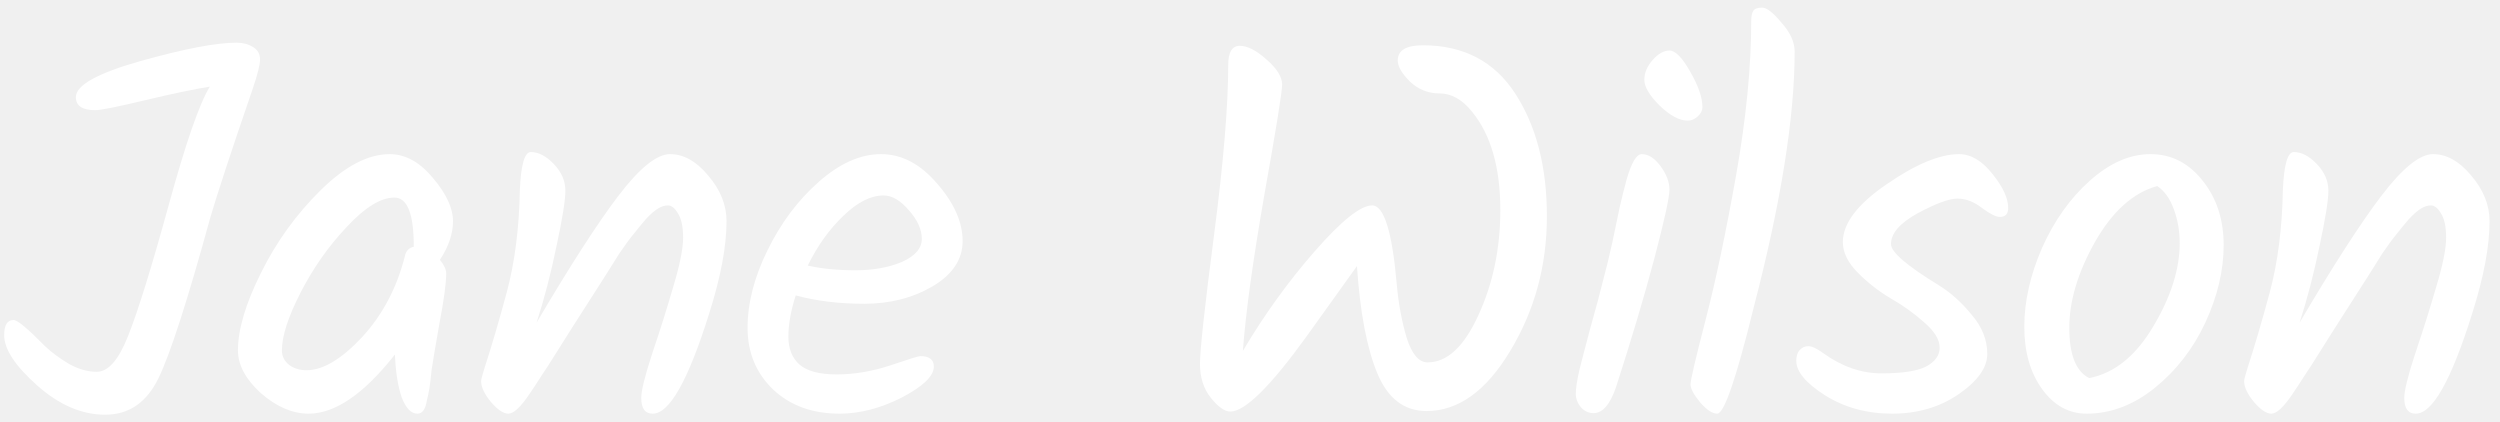
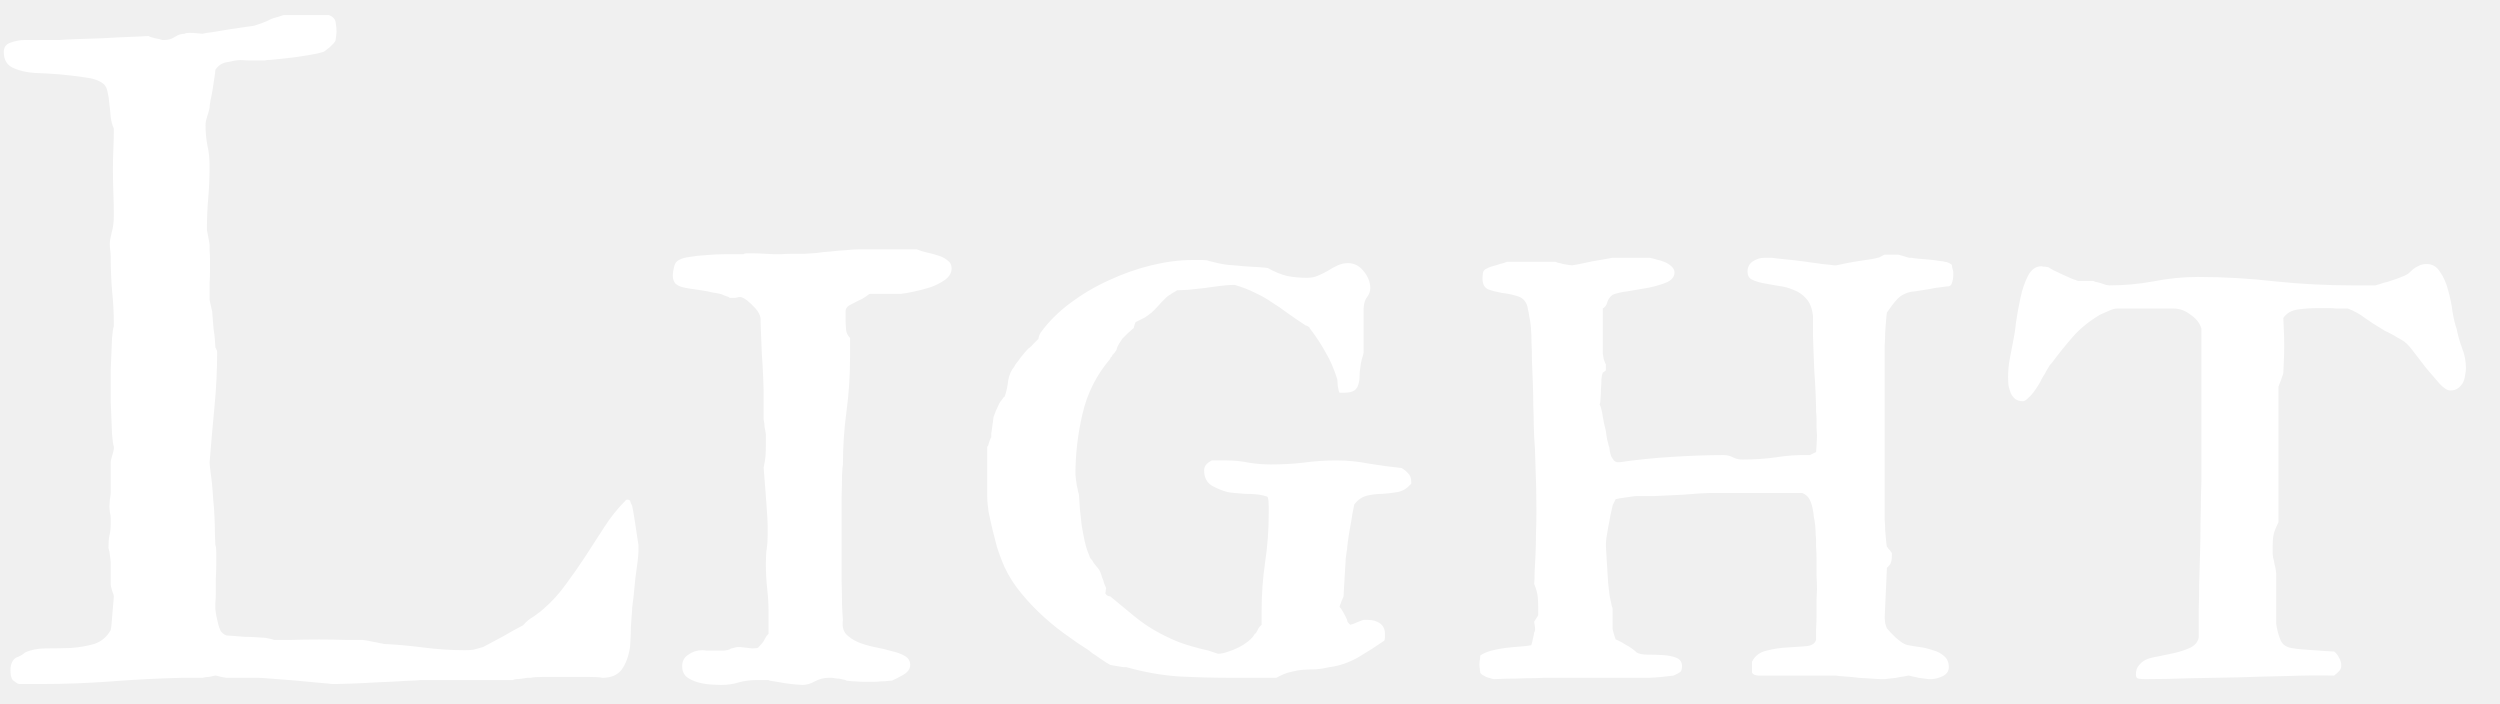
- <svg xmlns="http://www.w3.org/2000/svg" width="172" height="29" viewBox="0 0 172 29" fill="none">
-   <path d="M0.287 23.06C0.287 22.364 0.503 22.016 0.935 22.016C1.199 22.016 1.919 22.616 3.095 23.816C3.551 24.248 4.103 24.656 4.751 25.04C5.399 25.4 6.035 25.58 6.659 25.58C7.451 25.58 8.171 24.752 8.819 23.096C9.491 21.416 10.415 18.44 11.591 14.168C12.767 9.872 13.715 7.136 14.435 5.96C13.379 6.128 11.891 6.44 9.971 6.896C8.075 7.352 6.935 7.58 6.551 7.58C5.663 7.58 5.219 7.28 5.219 6.68C5.219 5.864 6.707 5.036 9.683 4.196C12.683 3.356 14.879 2.936 16.271 2.936C16.703 2.936 17.075 3.032 17.387 3.224C17.723 3.416 17.891 3.704 17.891 4.088C17.891 4.448 17.723 5.12 17.387 6.104C15.899 10.448 14.927 13.4 14.471 14.96C12.911 20.648 11.723 24.332 10.907 26.012C10.091 27.692 8.867 28.532 7.235 28.532C5.627 28.532 4.067 27.86 2.555 26.516C1.043 25.172 0.287 24.02 0.287 23.06Z" fill="white" />
-   <path d="M26.811 10.604C27.891 10.604 28.887 11.156 29.799 12.26C30.711 13.34 31.167 14.324 31.167 15.212C31.167 16.076 30.867 16.964 30.267 17.876C30.555 18.236 30.699 18.548 30.699 18.812C30.699 19.484 30.543 20.636 30.231 22.268C29.943 23.9 29.763 24.968 29.691 25.472C29.643 25.976 29.595 26.384 29.547 26.696C29.499 26.984 29.439 27.272 29.367 27.56C29.271 28.16 29.055 28.46 28.719 28.46C28.287 28.46 27.927 28.088 27.639 27.344C27.375 26.576 27.219 25.592 27.171 24.392C25.035 27.104 23.055 28.46 21.231 28.46C20.127 28.46 19.035 27.992 17.955 27.056C16.899 26.096 16.371 25.112 16.371 24.104C16.371 22.664 16.899 20.888 17.955 18.776C19.011 16.64 20.379 14.744 22.059 13.088C23.739 11.432 25.323 10.604 26.811 10.604ZM28.467 16.94C28.467 14.708 28.023 13.592 27.135 13.592C26.199 13.592 25.107 14.264 23.859 15.608C22.611 16.928 21.555 18.428 20.691 20.108C19.827 21.788 19.395 23.12 19.395 24.104C19.395 24.512 19.563 24.848 19.899 25.112C20.235 25.352 20.631 25.472 21.087 25.472C22.215 25.472 23.487 24.716 24.903 23.204C26.319 21.668 27.303 19.808 27.855 17.624C27.927 17.264 28.131 17.048 28.467 16.976V16.94Z" fill="white" />
-   <path d="M36.918 22.196C39.222 18.284 41.094 15.38 42.534 13.484C43.998 11.564 45.186 10.604 46.098 10.604C47.034 10.604 47.91 11.096 48.726 12.08C49.566 13.064 49.986 14.108 49.986 15.212C49.986 16.94 49.59 19.052 48.798 21.548C47.358 26.156 46.062 28.46 44.91 28.46C44.382 28.46 44.118 28.1 44.118 27.38C44.118 26.876 44.37 25.856 44.874 24.32C45.402 22.76 45.882 21.236 46.314 19.748C46.77 18.236 46.998 17.108 46.998 16.364C46.998 15.596 46.878 15.032 46.638 14.672C46.422 14.312 46.194 14.132 45.954 14.132C45.738 14.132 45.51 14.204 45.27 14.348C45.03 14.492 44.754 14.732 44.442 15.068C44.154 15.404 43.878 15.74 43.614 16.076C43.35 16.388 43.014 16.844 42.606 17.444C42.222 18.044 41.898 18.56 41.634 18.992C41.37 19.4 40.986 20 40.482 20.792C39.978 21.584 39.594 22.184 39.33 22.592C39.066 23 38.718 23.552 38.286 24.248C37.854 24.944 37.506 25.484 37.242 25.868C37.002 26.252 36.726 26.672 36.414 27.128C35.814 28.016 35.334 28.46 34.974 28.46C34.638 28.46 34.242 28.196 33.786 27.668C33.33 27.116 33.102 26.636 33.102 26.228C33.102 26.108 33.186 25.784 33.354 25.256C33.81 23.864 34.314 22.148 34.866 20.108C35.418 18.044 35.718 15.704 35.766 13.088C35.838 11.336 36.09 10.46 36.522 10.46C37.05 10.46 37.578 10.736 38.106 11.288C38.634 11.84 38.898 12.452 38.898 13.124C38.898 13.772 38.694 15.044 38.286 16.94C37.902 18.812 37.446 20.564 36.918 22.196Z" fill="white" />
-   <path d="M66.229 16.58C66.229 17.852 65.533 18.896 64.141 19.712C62.773 20.504 61.213 20.9 59.461 20.9C57.733 20.9 56.161 20.708 54.745 20.324C54.409 21.38 54.241 22.328 54.241 23.168C54.241 23.984 54.493 24.62 54.997 25.076C55.525 25.532 56.377 25.76 57.553 25.76C58.753 25.76 59.977 25.556 61.225 25.148C62.497 24.716 63.193 24.5 63.313 24.5C63.937 24.5 64.249 24.74 64.249 25.22C64.249 25.868 63.517 26.576 62.053 27.344C60.589 28.088 59.161 28.46 57.769 28.46C55.897 28.46 54.373 27.908 53.197 26.804C52.021 25.676 51.433 24.26 51.433 22.556C51.433 20.852 51.889 19.076 52.801 17.228C53.713 15.356 54.889 13.784 56.329 12.512C57.769 11.24 59.197 10.604 60.613 10.604C62.029 10.604 63.313 11.276 64.465 12.62C65.641 13.964 66.229 15.284 66.229 16.58ZM60.793 13.448C59.905 13.448 58.981 13.916 58.021 14.852C57.061 15.764 56.245 16.904 55.573 18.272C56.533 18.488 57.625 18.596 58.849 18.596C60.073 18.596 61.141 18.404 62.053 18.02C62.965 17.612 63.421 17.084 63.421 16.436C63.421 15.788 63.121 15.128 62.521 14.456C61.945 13.784 61.369 13.448 60.793 13.448Z" fill="white" />
-   <path d="M97.894 3.116C100.702 3.116 102.826 4.232 104.266 6.464C105.706 8.696 106.426 11.504 106.426 14.888C106.426 18.272 105.586 21.356 103.906 24.14C102.25 26.9 100.33 28.28 98.145 28.28C96.609 28.28 95.481 27.416 94.761 25.688C94.041 23.96 93.573 21.5 93.358 18.308C92.35 19.724 91.198 21.332 89.901 23.132C87.406 26.588 85.653 28.316 84.645 28.316C84.261 28.316 83.817 28.004 83.314 27.38C82.809 26.756 82.558 25.976 82.558 25.04C82.558 24.08 82.882 21.116 83.529 16.148C84.177 11.156 84.501 7.268 84.501 4.484C84.501 3.596 84.766 3.152 85.293 3.152C85.822 3.152 86.433 3.464 87.129 4.088C87.85 4.712 88.21 5.288 88.21 5.816C88.21 6.32 87.802 8.852 86.986 13.412C86.194 17.972 85.701 21.548 85.51 24.14C86.974 21.668 88.618 19.388 90.442 17.3C92.29 15.188 93.609 14.132 94.401 14.132C95.218 14.132 95.781 15.932 96.094 19.532C96.213 20.876 96.442 22.112 96.778 23.24C97.138 24.368 97.618 24.932 98.218 24.932C99.561 24.932 100.726 23.852 101.71 21.692C102.718 19.508 103.222 17.096 103.222 14.456C103.222 11.528 102.574 9.272 101.278 7.688C100.606 6.848 99.862 6.428 99.046 6.428C98.254 6.428 97.57 6.152 96.993 5.6C96.442 5.048 96.165 4.568 96.165 4.16C96.165 3.464 96.742 3.116 97.894 3.116Z" fill="white" />
-   <path d="M113.13 5.492C113.13 5.012 113.322 4.556 113.706 4.124C114.09 3.692 114.474 3.476 114.858 3.476C115.266 3.476 115.746 3.968 116.298 4.952C116.85 5.912 117.126 6.716 117.126 7.364C117.126 7.604 117.018 7.82 116.802 8.012C116.586 8.204 116.358 8.3 116.118 8.3C115.542 8.3 114.894 7.952 114.174 7.256C113.478 6.56 113.13 5.972 113.13 5.492ZM112.95 10.604C113.406 10.604 113.838 10.88 114.246 11.432C114.654 11.984 114.858 12.524 114.858 13.052C114.858 13.58 114.51 15.164 113.814 17.804C113.118 20.42 112.242 23.36 111.186 26.624C110.778 27.824 110.262 28.424 109.638 28.424C109.302 28.424 109.014 28.292 108.774 28.028C108.534 27.74 108.414 27.428 108.414 27.092C108.414 26.732 108.498 26.18 108.666 25.436C108.858 24.668 109.122 23.66 109.458 22.412C109.818 21.14 110.094 20.108 110.286 19.316C110.502 18.524 110.718 17.636 110.934 16.652C111.15 15.644 111.318 14.84 111.438 14.24C111.582 13.616 111.738 12.992 111.906 12.368C112.242 11.192 112.59 10.604 112.95 10.604Z" fill="white" />
-   <path d="M123.472 3.548C123.472 8.06 122.536 13.916 120.664 21.116C119.464 26.012 118.624 28.46 118.144 28.46C117.808 28.46 117.412 28.196 116.956 27.668C116.524 27.14 116.308 26.732 116.308 26.444C116.308 26.156 116.656 24.668 117.352 21.98C118.048 19.292 118.744 15.992 119.44 12.08C120.136 8.144 120.484 4.604 120.484 1.46C120.484 1.124 120.532 0.884 120.628 0.74C120.724 0.596 120.928 0.524 121.24 0.524C121.552 0.524 121.996 0.872 122.572 1.568C123.172 2.24 123.472 2.9 123.472 3.548Z" fill="white" />
-   <path d="M134.78 10.604C135.596 10.604 136.364 11.06 137.084 11.972C137.804 12.86 138.164 13.64 138.164 14.312C138.164 14.72 137.972 14.924 137.588 14.924C137.324 14.924 136.916 14.72 136.364 14.312C135.812 13.88 135.248 13.664 134.672 13.664C134.096 13.664 133.184 14 131.936 14.672C130.712 15.344 130.1 16.052 130.1 16.796C130.1 17.348 131.204 18.296 133.412 19.64C134.252 20.168 135.008 20.852 135.68 21.692C136.376 22.508 136.724 23.396 136.724 24.356C136.724 25.292 136.064 26.216 134.744 27.128C133.448 28.016 131.924 28.46 130.172 28.46C128.444 28.46 126.908 28.04 125.564 27.2C124.244 26.36 123.584 25.568 123.584 24.824C123.584 24.512 123.656 24.272 123.8 24.104C123.968 23.912 124.172 23.816 124.412 23.816C124.652 23.816 124.988 23.972 125.42 24.284C126.716 25.22 128.06 25.688 129.452 25.688C130.868 25.688 131.888 25.532 132.512 25.22C133.136 24.884 133.448 24.452 133.448 23.924C133.448 23.372 133.1 22.796 132.404 22.196C131.708 21.572 130.94 21.02 130.1 20.54C129.284 20.06 128.528 19.472 127.832 18.776C127.136 18.08 126.788 17.372 126.788 16.652C126.788 15.38 127.784 14.06 129.776 12.692C131.792 11.3 133.46 10.604 134.78 10.604Z" fill="white" />
-   <path d="M149.964 16.724C149.964 15.908 149.832 15.14 149.568 14.42C149.304 13.676 148.92 13.136 148.416 12.8C146.76 13.256 145.332 14.54 144.132 16.652C142.956 18.74 142.368 20.708 142.368 22.556C142.368 24.404 142.824 25.556 143.736 26.012C145.464 25.676 146.928 24.5 148.128 22.484C149.352 20.444 149.964 18.524 149.964 16.724ZM140.496 17.048C141.336 15.176 142.428 13.64 143.772 12.44C145.14 11.216 146.532 10.604 147.948 10.604C149.388 10.604 150.588 11.216 151.548 12.44C152.508 13.64 152.988 15.116 152.988 16.868C152.988 18.596 152.568 20.372 151.728 22.196C150.888 23.996 149.724 25.496 148.236 26.696C146.772 27.872 145.212 28.46 143.556 28.46C142.332 28.46 141.312 27.896 140.496 26.768C139.68 25.64 139.272 24.212 139.272 22.484C139.272 20.732 139.68 18.92 140.496 17.048Z" fill="white" />
-   <path d="M158.213 22.196C160.517 18.284 162.389 15.38 163.829 13.484C165.293 11.564 166.481 10.604 167.393 10.604C168.329 10.604 169.205 11.096 170.021 12.08C170.861 13.064 171.281 14.108 171.281 15.212C171.281 16.94 170.885 19.052 170.093 21.548C168.653 26.156 167.357 28.46 166.205 28.46C165.677 28.46 165.413 28.1 165.413 27.38C165.413 26.876 165.665 25.856 166.169 24.32C166.697 22.76 167.177 21.236 167.609 19.748C168.065 18.236 168.293 17.108 168.293 16.364C168.293 15.596 168.173 15.032 167.933 14.672C167.717 14.312 167.489 14.132 167.249 14.132C167.033 14.132 166.805 14.204 166.565 14.348C166.325 14.492 166.049 14.732 165.737 15.068C165.449 15.404 165.173 15.74 164.909 16.076C164.645 16.388 164.309 16.844 163.901 17.444C163.517 18.044 163.193 18.56 162.929 18.992C162.665 19.4 162.281 20 161.777 20.792C161.273 21.584 160.889 22.184 160.625 22.592C160.361 23 160.013 23.552 159.581 24.248C159.149 24.944 158.801 25.484 158.537 25.868C158.297 26.252 158.021 26.672 157.709 27.128C157.109 28.016 156.629 28.46 156.269 28.46C155.933 28.46 155.537 28.196 155.081 27.668C154.625 27.116 154.397 26.636 154.397 26.228C154.397 26.108 154.481 25.784 154.649 25.256C155.105 23.864 155.609 22.148 156.161 20.108C156.713 18.044 157.013 15.704 157.061 13.088C157.133 11.336 157.385 10.46 157.817 10.46C158.345 10.46 158.873 10.736 159.401 11.288C159.929 11.84 160.193 12.452 160.193 13.124C160.193 13.772 159.989 15.044 159.581 16.94C159.197 18.812 158.741 20.564 158.213 22.196Z" fill="white" />
+ <svg xmlns="http://www.w3.org/2000/svg" width="64" height="18" viewBox="0 0 64 18" fill="none">
+   <path d="M0.097 1.332C0.097 1.21 0.154 1.13 0.268 1.092C0.39 1.047 0.515 1.024 0.645 1.024H1.534C1.61 1.016 1.754 1.009 1.967 1.001C2.188 0.993 2.416 0.986 2.651 0.978C2.895 0.963 3.123 0.952 3.335 0.944C3.556 0.936 3.712 0.929 3.803 0.921C3.818 0.936 3.871 0.955 3.963 0.978C4.054 0.993 4.118 1.009 4.156 1.024H4.213C4.312 1.024 4.4 0.997 4.476 0.944C4.559 0.891 4.643 0.864 4.726 0.864C4.742 0.849 4.787 0.841 4.863 0.841C4.924 0.841 4.989 0.845 5.057 0.853C5.126 0.86 5.167 0.864 5.183 0.864C5.243 0.849 5.338 0.834 5.468 0.818C5.604 0.796 5.741 0.773 5.878 0.75C6.023 0.727 6.152 0.708 6.266 0.693C6.387 0.678 6.467 0.666 6.505 0.659C6.513 0.659 6.536 0.651 6.574 0.636C6.619 0.621 6.665 0.606 6.71 0.59C6.764 0.568 6.809 0.549 6.847 0.533C6.893 0.511 6.923 0.495 6.939 0.488C6.969 0.473 7.03 0.454 7.121 0.431C7.212 0.4 7.262 0.385 7.269 0.385H7.851H8.421C8.52 0.423 8.577 0.484 8.592 0.568C8.607 0.651 8.615 0.731 8.615 0.807C8.615 0.837 8.611 0.879 8.603 0.932C8.596 0.978 8.592 1.009 8.592 1.024C8.592 1.039 8.577 1.066 8.546 1.104C8.516 1.134 8.482 1.168 8.444 1.206C8.406 1.237 8.368 1.267 8.33 1.297C8.299 1.32 8.276 1.332 8.261 1.332C8.2 1.354 8.102 1.377 7.965 1.4C7.828 1.423 7.683 1.446 7.531 1.468C7.387 1.484 7.246 1.499 7.11 1.514C6.98 1.529 6.889 1.537 6.836 1.537C6.828 1.537 6.809 1.541 6.779 1.548C6.748 1.548 6.71 1.548 6.665 1.548C6.574 1.548 6.471 1.548 6.357 1.548C6.251 1.541 6.182 1.537 6.152 1.537C6.045 1.544 5.928 1.563 5.798 1.594C5.677 1.617 5.582 1.681 5.513 1.788C5.513 1.826 5.506 1.89 5.49 1.981C5.475 2.073 5.46 2.172 5.445 2.278C5.43 2.377 5.411 2.476 5.388 2.574C5.373 2.666 5.365 2.726 5.365 2.757C5.365 2.772 5.354 2.818 5.331 2.894C5.308 2.962 5.297 3 5.297 3.008C5.289 3.03 5.281 3.057 5.274 3.087C5.266 3.118 5.262 3.16 5.262 3.213C5.262 3.388 5.278 3.555 5.308 3.715C5.346 3.874 5.365 4.053 5.365 4.251C5.365 4.532 5.354 4.805 5.331 5.071C5.308 5.33 5.297 5.596 5.297 5.87C5.297 5.885 5.3 5.911 5.308 5.949C5.316 5.98 5.323 6.018 5.331 6.063C5.338 6.109 5.346 6.151 5.354 6.189C5.361 6.227 5.365 6.253 5.365 6.269C5.365 6.284 5.365 6.33 5.365 6.406C5.373 6.474 5.376 6.554 5.376 6.645C5.376 6.736 5.376 6.835 5.376 6.941C5.376 7.048 5.373 7.15 5.365 7.249C5.365 7.348 5.365 7.436 5.365 7.512C5.365 7.588 5.365 7.641 5.365 7.671C5.365 7.671 5.369 7.69 5.376 7.728C5.384 7.759 5.392 7.793 5.399 7.831C5.407 7.861 5.414 7.895 5.422 7.933C5.43 7.964 5.433 7.979 5.433 7.979C5.433 8.009 5.437 8.066 5.445 8.15C5.452 8.234 5.46 8.325 5.468 8.424C5.483 8.515 5.494 8.606 5.502 8.697C5.509 8.781 5.513 8.846 5.513 8.891L5.536 8.937C5.551 8.967 5.559 8.99 5.559 9.005C5.559 9.476 5.536 9.948 5.49 10.419C5.445 10.89 5.403 11.365 5.365 11.844C5.365 11.867 5.369 11.909 5.376 11.97C5.384 12.023 5.392 12.084 5.399 12.152C5.407 12.213 5.414 12.274 5.422 12.335C5.43 12.395 5.433 12.437 5.433 12.46C5.441 12.521 5.449 12.623 5.456 12.768C5.471 12.905 5.483 13.053 5.49 13.213C5.498 13.372 5.502 13.524 5.502 13.669C5.509 13.806 5.513 13.9 5.513 13.954C5.528 13.976 5.536 14.037 5.536 14.136C5.536 14.227 5.536 14.334 5.536 14.455C5.536 14.569 5.532 14.687 5.525 14.809C5.525 14.931 5.525 15.048 5.525 15.162C5.525 15.269 5.521 15.364 5.513 15.447C5.513 15.523 5.513 15.573 5.513 15.596C5.521 15.634 5.528 15.687 5.536 15.755C5.551 15.824 5.566 15.892 5.582 15.96C5.597 16.029 5.62 16.093 5.65 16.154C5.688 16.207 5.737 16.246 5.798 16.268C5.829 16.268 5.89 16.272 5.981 16.28C6.072 16.287 6.167 16.295 6.266 16.303C6.372 16.303 6.471 16.306 6.562 16.314C6.653 16.322 6.714 16.325 6.745 16.325C6.775 16.325 6.824 16.333 6.893 16.348C6.961 16.363 7.003 16.375 7.018 16.382C7.102 16.382 7.246 16.382 7.452 16.382C7.664 16.375 7.9 16.371 8.159 16.371C8.402 16.371 8.63 16.375 8.843 16.382C9.056 16.382 9.204 16.382 9.287 16.382C9.295 16.382 9.322 16.386 9.367 16.394C9.42 16.401 9.477 16.413 9.538 16.428C9.599 16.436 9.656 16.447 9.709 16.462C9.77 16.47 9.808 16.477 9.823 16.485C10.15 16.5 10.488 16.531 10.838 16.576C11.195 16.622 11.545 16.645 11.887 16.645C11.986 16.645 12.062 16.641 12.115 16.633C12.176 16.618 12.259 16.595 12.366 16.565C12.541 16.474 12.712 16.382 12.879 16.291C13.046 16.192 13.217 16.097 13.392 16.006C13.438 15.953 13.479 15.911 13.518 15.881C13.556 15.85 13.594 15.824 13.632 15.801C13.67 15.778 13.708 15.752 13.746 15.721C13.791 15.691 13.844 15.649 13.905 15.596C14.126 15.406 14.319 15.193 14.487 14.957C14.662 14.722 14.829 14.482 14.988 14.239C15.148 13.988 15.308 13.741 15.467 13.498C15.627 13.247 15.809 13.019 16.015 12.813C16.015 12.798 16.034 12.791 16.072 12.791H16.083C16.083 12.791 16.098 12.798 16.129 12.813L16.151 12.882C16.159 12.897 16.167 12.912 16.174 12.928C16.182 12.943 16.186 12.958 16.186 12.973C16.193 12.996 16.205 13.053 16.22 13.144C16.235 13.228 16.25 13.323 16.265 13.429C16.281 13.536 16.296 13.638 16.311 13.737C16.326 13.836 16.338 13.908 16.345 13.954V14.022V14.113C16.345 14.151 16.338 14.239 16.323 14.376C16.307 14.505 16.288 14.649 16.265 14.809C16.25 14.969 16.235 15.12 16.22 15.265C16.205 15.402 16.193 15.493 16.186 15.539C16.186 15.561 16.182 15.622 16.174 15.721C16.167 15.82 16.159 15.93 16.151 16.052C16.151 16.166 16.148 16.276 16.14 16.382C16.132 16.481 16.129 16.542 16.129 16.565C16.091 16.808 16.018 17.002 15.912 17.146C15.806 17.283 15.642 17.352 15.422 17.352C15.353 17.336 15.232 17.329 15.057 17.329C14.882 17.329 14.696 17.329 14.498 17.329C14.3 17.329 14.114 17.329 13.939 17.329C13.765 17.329 13.647 17.336 13.586 17.352C13.571 17.352 13.54 17.352 13.495 17.352C13.457 17.359 13.411 17.367 13.358 17.374C13.305 17.382 13.255 17.386 13.21 17.386C13.172 17.393 13.145 17.401 13.13 17.409H10.781C10.728 17.416 10.591 17.424 10.371 17.431C10.158 17.447 9.93 17.458 9.686 17.466C9.443 17.481 9.211 17.492 8.991 17.5C8.778 17.507 8.645 17.511 8.592 17.511H8.558H8.501C8.455 17.504 8.337 17.492 8.147 17.477C7.965 17.462 7.763 17.443 7.543 17.42C7.33 17.405 7.132 17.39 6.95 17.374C6.767 17.359 6.653 17.352 6.608 17.352H5.798C5.783 17.352 5.737 17.344 5.661 17.329C5.585 17.306 5.536 17.295 5.513 17.295C5.513 17.295 5.494 17.298 5.456 17.306C5.426 17.314 5.392 17.321 5.354 17.329C5.316 17.329 5.278 17.333 5.24 17.34C5.209 17.348 5.19 17.352 5.183 17.352H4.647C4.054 17.367 3.457 17.397 2.857 17.443C2.264 17.488 1.663 17.511 1.055 17.511H0.508C0.493 17.511 0.474 17.507 0.451 17.5C0.436 17.492 0.394 17.462 0.325 17.409C0.31 17.393 0.295 17.359 0.28 17.306C0.272 17.253 0.268 17.203 0.268 17.158C0.268 17.074 0.283 17.002 0.314 16.941C0.352 16.873 0.401 16.831 0.462 16.816C0.477 16.808 0.508 16.793 0.553 16.77C0.599 16.74 0.629 16.717 0.645 16.702C0.797 16.633 0.975 16.599 1.18 16.599C1.393 16.599 1.606 16.595 1.819 16.588C2.032 16.572 2.229 16.538 2.412 16.485C2.594 16.424 2.735 16.306 2.834 16.131C2.841 16.101 2.849 16.044 2.857 15.96C2.864 15.869 2.872 15.778 2.879 15.687C2.887 15.588 2.895 15.501 2.902 15.425C2.91 15.341 2.914 15.288 2.914 15.265C2.914 15.242 2.898 15.193 2.868 15.117C2.845 15.033 2.834 14.984 2.834 14.969V14.376L2.8 14.113C2.792 14.098 2.788 14.083 2.788 14.068C2.781 14.053 2.777 14.037 2.777 14.022C2.777 13.9 2.784 13.798 2.8 13.714C2.822 13.631 2.834 13.536 2.834 13.429V13.247C2.834 13.216 2.826 13.167 2.811 13.099C2.803 13.03 2.8 12.988 2.8 12.973C2.8 12.95 2.803 12.893 2.811 12.802C2.826 12.711 2.834 12.65 2.834 12.62V11.844C2.834 11.806 2.849 11.738 2.879 11.639C2.91 11.54 2.921 11.472 2.914 11.434C2.898 11.396 2.883 11.289 2.868 11.115C2.86 10.94 2.849 10.659 2.834 10.271V9.484C2.849 9.096 2.86 8.819 2.868 8.652C2.883 8.485 2.898 8.386 2.914 8.355V8.298C2.914 8.009 2.898 7.721 2.868 7.432C2.845 7.143 2.834 6.854 2.834 6.565C2.834 6.512 2.83 6.459 2.822 6.406C2.815 6.352 2.811 6.299 2.811 6.246C2.811 6.177 2.826 6.082 2.857 5.961C2.895 5.832 2.914 5.683 2.914 5.516C2.914 5.326 2.91 5.132 2.902 4.935C2.895 4.729 2.891 4.528 2.891 4.33C2.891 4.155 2.895 3.984 2.902 3.817C2.91 3.642 2.914 3.468 2.914 3.293C2.876 3.209 2.849 3.11 2.834 2.996C2.826 2.882 2.815 2.772 2.8 2.666C2.792 2.552 2.777 2.449 2.754 2.358C2.739 2.259 2.701 2.187 2.64 2.141C2.534 2.058 2.378 2.004 2.172 1.981C1.975 1.951 1.754 1.924 1.511 1.902C1.306 1.886 1.097 1.875 0.884 1.867C0.679 1.852 0.508 1.814 0.371 1.753C0.188 1.685 0.097 1.544 0.097 1.332ZM17.463 17.055C17.463 16.926 17.516 16.827 17.622 16.759C17.729 16.683 17.847 16.645 17.976 16.645C18.006 16.645 18.044 16.648 18.09 16.656C18.135 16.656 18.17 16.656 18.192 16.656H18.432C18.439 16.656 18.474 16.656 18.535 16.656C18.603 16.648 18.652 16.637 18.683 16.622C18.698 16.607 18.728 16.595 18.774 16.588C18.827 16.572 18.861 16.565 18.877 16.565H18.922H18.956L19.253 16.599C19.344 16.599 19.397 16.591 19.412 16.576C19.428 16.561 19.462 16.523 19.515 16.462C19.546 16.424 19.568 16.386 19.584 16.348C19.606 16.303 19.637 16.261 19.675 16.223V15.698C19.675 15.478 19.663 15.269 19.64 15.071C19.618 14.866 19.606 14.653 19.606 14.433C19.606 14.258 19.614 14.129 19.629 14.045C19.644 13.954 19.652 13.84 19.652 13.703V13.623C19.652 13.593 19.652 13.543 19.652 13.475C19.652 13.406 19.648 13.311 19.64 13.19C19.633 13.061 19.622 12.897 19.606 12.7C19.591 12.502 19.572 12.259 19.549 11.97C19.572 11.863 19.587 11.772 19.595 11.696C19.602 11.613 19.606 11.518 19.606 11.411V11.115C19.606 11.107 19.602 11.084 19.595 11.046C19.587 11.008 19.58 10.966 19.572 10.921C19.572 10.875 19.568 10.837 19.561 10.807C19.553 10.769 19.549 10.746 19.549 10.738V10.009C19.549 9.955 19.546 9.841 19.538 9.667C19.53 9.484 19.519 9.29 19.504 9.085C19.496 8.88 19.488 8.69 19.481 8.515C19.473 8.332 19.47 8.207 19.47 8.139C19.454 8.055 19.409 7.971 19.333 7.888C19.257 7.804 19.184 7.736 19.116 7.683C19.04 7.629 18.983 7.603 18.945 7.603C18.922 7.603 18.899 7.607 18.877 7.614C18.854 7.622 18.823 7.626 18.785 7.626H18.683C18.668 7.61 18.626 7.591 18.557 7.569C18.489 7.538 18.447 7.523 18.432 7.523C18.409 7.515 18.348 7.504 18.249 7.489C18.158 7.466 18.059 7.447 17.953 7.432C17.847 7.417 17.744 7.401 17.645 7.386C17.554 7.371 17.497 7.359 17.474 7.352C17.406 7.337 17.345 7.306 17.292 7.261C17.246 7.207 17.223 7.139 17.223 7.055C17.223 6.995 17.235 6.919 17.257 6.827C17.28 6.736 17.322 6.679 17.383 6.656C17.444 6.618 17.535 6.592 17.657 6.577C17.786 6.554 17.926 6.539 18.078 6.531C18.23 6.516 18.39 6.508 18.557 6.508C18.724 6.508 18.884 6.508 19.036 6.508C19.051 6.493 19.078 6.485 19.116 6.485C19.162 6.485 19.207 6.485 19.253 6.485C19.359 6.485 19.473 6.489 19.595 6.497C19.716 6.504 19.793 6.508 19.823 6.508C19.846 6.508 19.903 6.508 19.994 6.508C20.085 6.501 20.184 6.497 20.29 6.497C20.404 6.497 20.511 6.497 20.61 6.497C20.709 6.489 20.769 6.485 20.792 6.485C20.8 6.485 20.845 6.482 20.929 6.474C21.02 6.459 21.127 6.447 21.248 6.44C21.37 6.425 21.499 6.413 21.636 6.406C21.773 6.39 21.894 6.383 22.001 6.383H23.472C23.54 6.413 23.624 6.44 23.723 6.463C23.829 6.485 23.928 6.512 24.019 6.542C24.118 6.573 24.198 6.615 24.258 6.668C24.327 6.713 24.361 6.782 24.361 6.873C24.361 6.979 24.308 7.074 24.201 7.158C24.095 7.234 23.97 7.299 23.825 7.352C23.681 7.397 23.536 7.436 23.392 7.466C23.247 7.496 23.137 7.515 23.061 7.523H22.274C22.259 7.523 22.217 7.55 22.149 7.603C22.081 7.648 22.031 7.675 22.001 7.683C21.894 7.736 21.807 7.781 21.738 7.819C21.678 7.857 21.647 7.907 21.647 7.968V8.184C21.647 8.26 21.651 8.344 21.659 8.435C21.666 8.519 21.701 8.591 21.761 8.652V9.165C21.761 9.621 21.731 10.077 21.67 10.533C21.609 10.982 21.579 11.434 21.579 11.89C21.571 11.913 21.564 12.004 21.556 12.164C21.556 12.323 21.552 12.509 21.545 12.722C21.545 12.928 21.545 13.14 21.545 13.361C21.545 13.581 21.545 13.76 21.545 13.897C21.545 13.965 21.545 14.094 21.545 14.284C21.545 14.467 21.545 14.665 21.545 14.877C21.552 15.09 21.556 15.292 21.556 15.482C21.564 15.664 21.571 15.793 21.579 15.869C21.556 16.021 21.583 16.143 21.659 16.234C21.742 16.318 21.845 16.386 21.966 16.439C22.096 16.493 22.236 16.534 22.388 16.565C22.548 16.595 22.692 16.629 22.822 16.667C22.959 16.698 23.073 16.74 23.164 16.793C23.255 16.846 23.301 16.922 23.301 17.021C23.301 17.12 23.244 17.203 23.13 17.272C23.023 17.333 22.936 17.378 22.867 17.409C22.845 17.424 22.803 17.431 22.742 17.431C22.681 17.439 22.616 17.443 22.548 17.443C22.487 17.45 22.43 17.454 22.377 17.454C22.324 17.454 22.29 17.454 22.274 17.454C22.229 17.454 22.172 17.454 22.103 17.454C22.035 17.454 21.966 17.45 21.898 17.443C21.837 17.443 21.78 17.439 21.727 17.431C21.681 17.431 21.655 17.424 21.647 17.409C21.64 17.409 21.621 17.405 21.59 17.397C21.56 17.39 21.526 17.382 21.488 17.374C21.45 17.374 21.412 17.371 21.374 17.363C21.336 17.355 21.313 17.352 21.305 17.352H21.203C21.089 17.352 20.974 17.382 20.86 17.443C20.754 17.504 20.648 17.534 20.541 17.534C20.518 17.534 20.461 17.53 20.37 17.523C20.279 17.515 20.184 17.504 20.085 17.488C19.994 17.473 19.907 17.458 19.823 17.443C19.739 17.435 19.69 17.424 19.675 17.409H19.378C19.219 17.409 19.067 17.428 18.922 17.466C18.785 17.511 18.633 17.534 18.466 17.534C18.398 17.534 18.306 17.53 18.192 17.523C18.078 17.515 17.968 17.496 17.862 17.466C17.755 17.435 17.66 17.39 17.577 17.329C17.501 17.26 17.463 17.169 17.463 17.055ZM25.273 11.434C25.288 11.434 25.303 11.4 25.319 11.331C25.342 11.255 25.361 11.21 25.376 11.194C25.376 11.179 25.376 11.149 25.376 11.103C25.383 11.05 25.391 10.997 25.399 10.944C25.406 10.883 25.414 10.829 25.421 10.784C25.429 10.731 25.433 10.697 25.433 10.681C25.44 10.659 25.452 10.628 25.467 10.59C25.482 10.544 25.501 10.499 25.524 10.453C25.547 10.408 25.566 10.366 25.581 10.328C25.604 10.29 25.623 10.263 25.638 10.248C25.646 10.233 25.657 10.218 25.672 10.202C25.687 10.172 25.703 10.157 25.718 10.157C25.763 10.028 25.794 9.891 25.809 9.746C25.832 9.602 25.885 9.48 25.969 9.381C25.976 9.359 25.995 9.328 26.026 9.29C26.064 9.245 26.098 9.199 26.128 9.153C26.166 9.108 26.201 9.066 26.231 9.028C26.269 8.982 26.299 8.948 26.322 8.925C26.33 8.925 26.345 8.914 26.368 8.891C26.398 8.868 26.425 8.842 26.448 8.811C26.478 8.781 26.505 8.754 26.527 8.732C26.558 8.701 26.577 8.682 26.584 8.675C26.584 8.659 26.592 8.629 26.607 8.583C26.615 8.561 26.626 8.538 26.641 8.515C26.839 8.241 27.09 7.99 27.394 7.762C27.698 7.534 28.025 7.34 28.375 7.181C28.732 7.014 29.097 6.884 29.469 6.793C29.842 6.702 30.195 6.656 30.529 6.656C30.59 6.656 30.67 6.656 30.769 6.656C30.868 6.656 30.925 6.664 30.94 6.679L31.179 6.736C31.233 6.751 31.32 6.767 31.442 6.782C31.571 6.789 31.704 6.801 31.841 6.816C31.978 6.824 32.103 6.831 32.217 6.839C32.339 6.846 32.419 6.854 32.456 6.862C32.631 6.96 32.798 7.029 32.958 7.067C33.118 7.097 33.285 7.112 33.46 7.112C33.566 7.112 33.661 7.093 33.745 7.055C33.836 7.017 33.92 6.976 33.996 6.93C34.079 6.877 34.163 6.831 34.247 6.793C34.33 6.755 34.418 6.736 34.509 6.736C34.669 6.736 34.801 6.805 34.908 6.941C35.022 7.078 35.079 7.223 35.079 7.375C35.079 7.458 35.052 7.534 34.999 7.603C34.946 7.664 34.916 7.762 34.908 7.899V9.028C34.908 9.043 34.893 9.1 34.862 9.199C34.84 9.29 34.828 9.351 34.828 9.381C34.813 9.465 34.805 9.549 34.805 9.632C34.805 9.708 34.794 9.781 34.771 9.849C34.756 9.91 34.722 9.959 34.669 9.997C34.615 10.035 34.528 10.054 34.406 10.054H34.292C34.277 10.031 34.262 9.974 34.247 9.883C34.239 9.792 34.235 9.735 34.235 9.712C34.152 9.446 34.053 9.218 33.939 9.028C33.832 8.83 33.696 8.621 33.528 8.401C33.528 8.386 33.513 8.37 33.483 8.355C33.46 8.34 33.441 8.332 33.426 8.332C33.251 8.218 33.095 8.112 32.958 8.013C32.829 7.914 32.696 7.823 32.559 7.74C32.43 7.648 32.289 7.569 32.137 7.5C31.993 7.424 31.818 7.356 31.613 7.295H31.567H31.533C31.48 7.295 31.385 7.302 31.248 7.318C31.119 7.333 30.978 7.352 30.826 7.375C30.682 7.39 30.541 7.405 30.404 7.42C30.275 7.428 30.184 7.432 30.13 7.432C30.115 7.447 30.085 7.466 30.039 7.489C29.994 7.512 29.967 7.531 29.959 7.546C29.944 7.546 29.914 7.565 29.868 7.603C29.83 7.641 29.785 7.686 29.731 7.74C29.686 7.793 29.64 7.842 29.595 7.888C29.556 7.933 29.53 7.96 29.515 7.968C29.507 7.983 29.48 8.006 29.435 8.036C29.397 8.066 29.355 8.097 29.309 8.127C29.264 8.15 29.218 8.173 29.173 8.196C29.127 8.218 29.097 8.234 29.081 8.241C29.074 8.241 29.062 8.264 29.047 8.31C29.032 8.355 29.024 8.386 29.024 8.401C29.017 8.401 28.998 8.416 28.967 8.447C28.945 8.469 28.914 8.496 28.876 8.526C28.846 8.557 28.815 8.587 28.785 8.618C28.755 8.648 28.736 8.667 28.728 8.675C28.72 8.69 28.694 8.732 28.648 8.8C28.61 8.868 28.591 8.91 28.591 8.925C28.591 8.948 28.572 8.982 28.534 9.028C28.504 9.066 28.485 9.085 28.477 9.085C28.477 9.108 28.466 9.127 28.443 9.142C28.428 9.157 28.42 9.172 28.42 9.188C28.07 9.598 27.835 10.066 27.713 10.59C27.592 11.107 27.531 11.624 27.531 12.141C27.531 12.164 27.535 12.202 27.542 12.255C27.55 12.308 27.557 12.365 27.565 12.426C27.58 12.479 27.592 12.532 27.599 12.585C27.614 12.631 27.622 12.662 27.622 12.677C27.63 12.775 27.637 12.893 27.645 13.03C27.66 13.159 27.675 13.296 27.69 13.441C27.713 13.585 27.74 13.726 27.77 13.863C27.801 13.999 27.839 14.117 27.884 14.216C27.884 14.231 27.896 14.258 27.918 14.296C27.949 14.326 27.975 14.364 27.998 14.41C28.029 14.448 28.055 14.482 28.078 14.512C28.108 14.543 28.124 14.562 28.124 14.569C28.139 14.585 28.154 14.611 28.169 14.649C28.184 14.687 28.2 14.733 28.215 14.786C28.238 14.832 28.253 14.877 28.261 14.923C28.276 14.961 28.287 14.988 28.295 15.003C28.31 15.033 28.317 15.052 28.317 15.06C28.317 15.075 28.314 15.09 28.306 15.105C28.306 15.12 28.306 15.136 28.306 15.151C28.299 15.166 28.295 15.178 28.295 15.185C28.302 15.2 28.314 15.216 28.329 15.231C28.352 15.254 28.382 15.265 28.42 15.265C28.641 15.447 28.838 15.611 29.013 15.755C29.188 15.9 29.366 16.025 29.549 16.131C29.731 16.238 29.933 16.337 30.153 16.428C30.374 16.512 30.636 16.588 30.94 16.656L31.179 16.736C31.248 16.736 31.328 16.721 31.419 16.69C31.518 16.66 31.613 16.622 31.704 16.576C31.795 16.531 31.879 16.477 31.955 16.417C32.031 16.356 32.088 16.291 32.126 16.223C32.141 16.223 32.16 16.2 32.183 16.154C32.206 16.101 32.225 16.067 32.24 16.052L32.297 15.995V15.653C32.297 15.219 32.327 14.797 32.388 14.387C32.449 13.976 32.479 13.566 32.479 13.156C32.479 13.118 32.479 13.053 32.479 12.962C32.479 12.863 32.472 12.787 32.456 12.734C32.456 12.719 32.434 12.707 32.388 12.7C32.35 12.684 32.32 12.677 32.297 12.677C32.282 12.669 32.232 12.662 32.149 12.654C32.065 12.646 31.974 12.643 31.875 12.643C31.784 12.635 31.692 12.627 31.601 12.62C31.51 12.612 31.453 12.604 31.43 12.597C31.301 12.566 31.168 12.513 31.031 12.437C30.894 12.354 30.826 12.224 30.826 12.05C30.826 11.989 30.841 11.939 30.872 11.901C30.902 11.863 30.951 11.825 31.02 11.787H31.396C31.594 11.787 31.784 11.806 31.966 11.844C32.156 11.875 32.346 11.89 32.536 11.89C32.818 11.89 33.095 11.875 33.369 11.844C33.642 11.806 33.924 11.787 34.212 11.787C34.494 11.787 34.767 11.814 35.033 11.867C35.307 11.913 35.588 11.951 35.877 11.981C35.946 12.019 36.002 12.065 36.048 12.118C36.101 12.164 36.128 12.24 36.128 12.346C36.128 12.354 36.128 12.365 36.128 12.38C36.128 12.395 36.12 12.403 36.105 12.403C36.014 12.509 35.904 12.574 35.775 12.597C35.645 12.62 35.516 12.635 35.387 12.643C35.258 12.643 35.128 12.658 34.999 12.688C34.87 12.719 34.76 12.794 34.669 12.916C34.661 12.962 34.646 13.038 34.623 13.144C34.608 13.251 34.589 13.365 34.566 13.486C34.543 13.608 34.524 13.726 34.509 13.84C34.494 13.946 34.486 14.018 34.486 14.056C34.478 14.087 34.467 14.163 34.452 14.284C34.444 14.406 34.437 14.535 34.429 14.672C34.422 14.809 34.414 14.938 34.406 15.06C34.399 15.174 34.395 15.242 34.395 15.265C34.395 15.273 34.387 15.292 34.372 15.322C34.364 15.345 34.353 15.371 34.338 15.402C34.33 15.432 34.319 15.463 34.304 15.493C34.296 15.516 34.292 15.531 34.292 15.539C34.315 15.554 34.349 15.603 34.395 15.687C34.441 15.771 34.471 15.831 34.486 15.869C34.486 15.9 34.498 15.926 34.52 15.949L34.566 15.995C34.627 15.979 34.68 15.96 34.725 15.938C34.764 15.922 34.801 15.907 34.84 15.892C34.877 15.877 34.9 15.869 34.908 15.869H35.022C35.144 15.869 35.246 15.9 35.33 15.96C35.413 16.021 35.455 16.109 35.455 16.223V16.303C35.455 16.356 35.448 16.39 35.432 16.405C35.235 16.542 35.014 16.683 34.771 16.827C34.528 16.964 34.285 17.047 34.041 17.078C33.912 17.108 33.794 17.127 33.688 17.135C33.581 17.135 33.475 17.139 33.369 17.146C33.262 17.154 33.152 17.173 33.038 17.203C32.932 17.226 32.81 17.276 32.673 17.352H31.556C31.084 17.352 30.625 17.34 30.176 17.317C29.735 17.287 29.287 17.207 28.831 17.078C28.823 17.078 28.796 17.078 28.751 17.078C28.713 17.07 28.667 17.063 28.614 17.055C28.568 17.047 28.523 17.04 28.477 17.032C28.439 17.025 28.42 17.021 28.42 17.021C28.405 17.013 28.367 16.991 28.306 16.953C28.253 16.915 28.196 16.877 28.135 16.838C28.074 16.793 28.017 16.755 27.964 16.724C27.918 16.686 27.892 16.664 27.884 16.656C27.679 16.527 27.462 16.379 27.234 16.211C27.006 16.044 26.79 15.862 26.584 15.664C26.379 15.466 26.193 15.257 26.026 15.037C25.858 14.809 25.729 14.573 25.638 14.33C25.608 14.254 25.57 14.148 25.524 14.011C25.486 13.866 25.448 13.718 25.41 13.566C25.372 13.406 25.338 13.251 25.307 13.099C25.285 12.947 25.273 12.817 25.273 12.711V11.434ZM37.873 16.998C37.873 16.975 37.876 16.941 37.884 16.895C37.892 16.85 37.895 16.812 37.895 16.782C37.971 16.728 38.066 16.686 38.18 16.656C38.294 16.626 38.412 16.603 38.534 16.588C38.663 16.572 38.785 16.561 38.899 16.553C39.013 16.546 39.111 16.534 39.195 16.519C39.203 16.512 39.21 16.493 39.218 16.462C39.225 16.424 39.233 16.39 39.241 16.36C39.248 16.322 39.256 16.287 39.264 16.257C39.271 16.219 39.275 16.196 39.275 16.189C39.29 16.173 39.298 16.147 39.298 16.109C39.298 16.071 39.294 16.033 39.286 15.995C39.279 15.949 39.275 15.922 39.275 15.915C39.29 15.892 39.309 15.862 39.332 15.824C39.362 15.786 39.378 15.755 39.378 15.732V15.573C39.378 15.459 39.374 15.36 39.366 15.276C39.359 15.193 39.328 15.082 39.275 14.946C39.283 14.877 39.286 14.778 39.286 14.649C39.294 14.52 39.302 14.372 39.309 14.205C39.317 14.037 39.321 13.859 39.321 13.669C39.328 13.471 39.332 13.273 39.332 13.076C39.332 12.673 39.324 12.297 39.309 11.947C39.302 11.597 39.29 11.346 39.275 11.194C39.275 11.126 39.271 11.02 39.264 10.875C39.264 10.731 39.26 10.567 39.252 10.385C39.252 10.202 39.248 10.012 39.241 9.815C39.233 9.617 39.225 9.427 39.218 9.245C39.218 9.062 39.214 8.903 39.206 8.766C39.206 8.621 39.203 8.519 39.195 8.458C39.195 8.42 39.191 8.37 39.184 8.31C39.176 8.241 39.165 8.173 39.15 8.104C39.142 8.036 39.13 7.975 39.115 7.922C39.108 7.869 39.1 7.835 39.093 7.819C39.054 7.698 38.971 7.618 38.842 7.58C38.72 7.542 38.591 7.515 38.454 7.5C38.325 7.477 38.207 7.447 38.1 7.409C38.002 7.363 37.952 7.272 37.952 7.135C37.952 7.082 37.956 7.033 37.964 6.987C37.971 6.934 38.005 6.896 38.066 6.873C38.089 6.858 38.123 6.843 38.169 6.827C38.222 6.812 38.275 6.797 38.329 6.782C38.389 6.759 38.443 6.744 38.488 6.736C38.534 6.721 38.564 6.71 38.579 6.702H39.195H39.811C39.819 6.702 39.841 6.71 39.879 6.725C39.925 6.732 39.971 6.744 40.016 6.759C40.062 6.767 40.107 6.774 40.153 6.782C40.199 6.789 40.229 6.793 40.244 6.793C40.275 6.786 40.339 6.774 40.438 6.759C40.537 6.736 40.643 6.713 40.757 6.691C40.879 6.668 40.989 6.649 41.088 6.634C41.187 6.618 41.251 6.607 41.282 6.599H41.783H42.228C42.281 6.607 42.342 6.622 42.41 6.645C42.487 6.66 42.559 6.683 42.627 6.713C42.696 6.744 42.753 6.782 42.798 6.827C42.844 6.873 42.867 6.922 42.867 6.976C42.867 7.082 42.802 7.166 42.673 7.226C42.544 7.28 42.392 7.325 42.217 7.363C42.042 7.394 41.863 7.424 41.681 7.455C41.506 7.477 41.373 7.508 41.282 7.546C41.213 7.599 41.168 7.664 41.145 7.74C41.13 7.808 41.092 7.861 41.031 7.899V8.481V9.051C41.031 9.058 41.038 9.104 41.054 9.188C41.077 9.264 41.096 9.309 41.111 9.324V9.427V9.484C41.103 9.484 41.088 9.495 41.065 9.518C41.05 9.526 41.038 9.534 41.031 9.541C41.016 9.572 41.004 9.625 40.997 9.701C40.997 9.777 40.993 9.857 40.985 9.94C40.985 10.024 40.981 10.107 40.974 10.191C40.974 10.267 40.966 10.32 40.951 10.351C40.989 10.434 41.016 10.541 41.031 10.67C41.054 10.799 41.08 10.921 41.111 11.035C41.111 11.05 41.114 11.08 41.122 11.126C41.13 11.164 41.137 11.21 41.145 11.263C41.16 11.308 41.172 11.354 41.179 11.4C41.194 11.438 41.202 11.46 41.202 11.468C41.202 11.491 41.206 11.521 41.213 11.559C41.221 11.597 41.232 11.639 41.248 11.685C41.27 11.723 41.293 11.757 41.316 11.787C41.346 11.818 41.38 11.833 41.419 11.833H41.464C41.875 11.772 42.319 11.726 42.798 11.696C43.277 11.666 43.718 11.65 44.121 11.65C44.212 11.65 44.292 11.669 44.36 11.707C44.436 11.745 44.516 11.764 44.6 11.764C44.911 11.764 45.2 11.745 45.466 11.707C45.732 11.662 46.021 11.643 46.333 11.65L46.492 11.571C46.492 11.556 46.496 11.495 46.504 11.388C46.511 11.282 46.515 11.198 46.515 11.137C46.515 11.099 46.511 11.042 46.504 10.966C46.504 10.89 46.504 10.818 46.504 10.75C46.504 10.674 46.5 10.605 46.492 10.544C46.492 10.484 46.492 10.446 46.492 10.431C46.492 10.385 46.489 10.275 46.481 10.1C46.474 9.917 46.462 9.724 46.447 9.518C46.439 9.313 46.432 9.123 46.424 8.948C46.416 8.773 46.413 8.663 46.413 8.618V8.082C46.39 7.892 46.333 7.747 46.242 7.648C46.15 7.542 46.04 7.466 45.911 7.42C45.789 7.367 45.66 7.333 45.523 7.318C45.386 7.295 45.257 7.272 45.136 7.249C45.022 7.226 44.927 7.196 44.851 7.158C44.775 7.12 44.737 7.052 44.737 6.953C44.737 6.839 44.782 6.751 44.873 6.691C44.965 6.63 45.063 6.599 45.17 6.599H45.352C45.398 6.607 45.501 6.618 45.66 6.634C45.82 6.649 45.987 6.668 46.162 6.691C46.337 6.713 46.5 6.736 46.652 6.759C46.812 6.774 46.911 6.786 46.949 6.793H46.983H47.006C47.074 6.778 47.165 6.759 47.279 6.736C47.393 6.713 47.504 6.694 47.61 6.679C47.724 6.664 47.823 6.649 47.906 6.634C47.998 6.618 48.051 6.607 48.066 6.599C48.089 6.599 48.119 6.588 48.157 6.565C48.203 6.535 48.233 6.52 48.248 6.52H48.431H48.602L48.761 6.565C48.8 6.58 48.837 6.592 48.876 6.599C48.914 6.599 48.936 6.599 48.944 6.599C48.967 6.607 49.02 6.615 49.104 6.622C49.187 6.63 49.278 6.637 49.377 6.645C49.476 6.653 49.563 6.664 49.639 6.679C49.723 6.687 49.773 6.694 49.788 6.702C49.818 6.702 49.856 6.713 49.902 6.736C49.947 6.759 49.97 6.778 49.97 6.793C49.97 6.824 49.978 6.862 49.993 6.907C50.001 6.938 50.004 6.96 50.004 6.976C50.004 6.991 50.004 7.017 50.004 7.055C50.004 7.086 50.001 7.12 49.993 7.158C49.985 7.196 49.974 7.234 49.959 7.272C49.944 7.302 49.921 7.321 49.89 7.329C49.852 7.329 49.788 7.337 49.697 7.352C49.605 7.359 49.51 7.375 49.411 7.397C49.313 7.413 49.218 7.428 49.126 7.443C49.035 7.458 48.974 7.466 48.944 7.466C48.784 7.496 48.659 7.561 48.568 7.66C48.484 7.751 48.397 7.865 48.305 8.002C48.298 8.04 48.29 8.108 48.283 8.207C48.275 8.298 48.267 8.401 48.26 8.515C48.26 8.629 48.256 8.739 48.248 8.846C48.248 8.944 48.248 9.013 48.248 9.051V11.103V13.133C48.248 13.163 48.248 13.22 48.248 13.304C48.256 13.387 48.26 13.475 48.26 13.566C48.267 13.657 48.275 13.745 48.283 13.828C48.29 13.912 48.298 13.969 48.305 13.999C48.321 14.007 48.332 14.022 48.34 14.045C48.355 14.06 48.37 14.075 48.385 14.091L48.431 14.159V14.25C48.431 14.311 48.423 14.36 48.408 14.398C48.401 14.436 48.366 14.482 48.305 14.535L48.248 15.812C48.248 15.835 48.252 15.881 48.26 15.949C48.275 16.01 48.29 16.055 48.305 16.086C48.328 16.109 48.359 16.143 48.397 16.189C48.442 16.234 48.488 16.28 48.533 16.325C48.587 16.371 48.64 16.413 48.693 16.451C48.754 16.489 48.811 16.512 48.864 16.519C48.94 16.534 49.035 16.55 49.149 16.565C49.263 16.58 49.373 16.607 49.48 16.645C49.594 16.675 49.689 16.724 49.765 16.793C49.849 16.861 49.89 16.956 49.89 17.078C49.89 17.184 49.833 17.264 49.719 17.317C49.613 17.363 49.518 17.386 49.434 17.386H49.377C49.362 17.386 49.328 17.382 49.275 17.374C49.229 17.367 49.176 17.359 49.115 17.352C49.062 17.336 49.009 17.325 48.955 17.317C48.91 17.302 48.879 17.295 48.864 17.295C48.849 17.295 48.807 17.302 48.739 17.317C48.678 17.325 48.613 17.336 48.545 17.352C48.477 17.359 48.412 17.367 48.351 17.374C48.29 17.382 48.256 17.386 48.248 17.386H48.191H48.134C48.112 17.386 48.047 17.382 47.941 17.374C47.834 17.367 47.716 17.359 47.587 17.352C47.465 17.336 47.344 17.325 47.222 17.317C47.108 17.31 47.036 17.302 47.006 17.295H45.01C44.98 17.295 44.946 17.287 44.908 17.272C44.87 17.249 44.851 17.23 44.851 17.215V17.078V16.941C44.927 16.789 45.052 16.694 45.227 16.656C45.402 16.61 45.577 16.584 45.751 16.576C45.934 16.561 46.097 16.55 46.242 16.542C46.386 16.527 46.47 16.47 46.492 16.371C46.492 16.318 46.492 16.23 46.492 16.109C46.5 15.979 46.504 15.85 46.504 15.721C46.504 15.584 46.504 15.455 46.504 15.333C46.511 15.212 46.515 15.128 46.515 15.082C46.515 14.999 46.511 14.889 46.504 14.752C46.504 14.615 46.504 14.482 46.504 14.353C46.504 14.216 46.5 14.098 46.492 13.999C46.492 13.893 46.492 13.828 46.492 13.806C46.492 13.79 46.489 13.748 46.481 13.68C46.481 13.612 46.477 13.54 46.47 13.463C46.462 13.38 46.451 13.304 46.435 13.235C46.428 13.159 46.42 13.106 46.413 13.076C46.398 12.969 46.371 12.878 46.333 12.802C46.303 12.726 46.238 12.665 46.139 12.62H44.976H43.79C43.76 12.62 43.672 12.623 43.528 12.631C43.391 12.639 43.239 12.65 43.072 12.665C42.905 12.673 42.745 12.681 42.593 12.688C42.449 12.696 42.361 12.7 42.331 12.7H42.194H41.897C41.875 12.7 41.837 12.703 41.783 12.711C41.738 12.719 41.685 12.726 41.624 12.734C41.571 12.741 41.517 12.749 41.464 12.757C41.419 12.764 41.384 12.772 41.361 12.779C41.354 12.794 41.339 12.825 41.316 12.87C41.293 12.909 41.282 12.935 41.282 12.95C41.267 13.011 41.248 13.095 41.225 13.201C41.209 13.3 41.191 13.403 41.168 13.509C41.153 13.608 41.137 13.699 41.122 13.783C41.114 13.859 41.111 13.904 41.111 13.919C41.111 13.973 41.114 14.056 41.122 14.17C41.13 14.284 41.137 14.41 41.145 14.547C41.153 14.676 41.16 14.801 41.168 14.923C41.183 15.044 41.194 15.143 41.202 15.219C41.202 15.227 41.206 15.25 41.213 15.288C41.221 15.318 41.228 15.352 41.236 15.39C41.244 15.428 41.251 15.466 41.259 15.504C41.274 15.542 41.282 15.565 41.282 15.573V15.926V16.086C41.282 16.109 41.293 16.158 41.316 16.234C41.339 16.31 41.354 16.356 41.361 16.371C41.369 16.371 41.396 16.382 41.441 16.405C41.495 16.428 41.548 16.458 41.601 16.496C41.662 16.527 41.719 16.561 41.772 16.599C41.825 16.637 41.867 16.671 41.897 16.702C41.958 16.74 42.053 16.759 42.182 16.759C42.312 16.759 42.441 16.762 42.57 16.77C42.699 16.778 42.813 16.8 42.912 16.838C43.011 16.877 43.06 16.949 43.06 17.055C43.06 17.123 43.045 17.173 43.015 17.203C42.984 17.226 42.927 17.256 42.844 17.295C42.623 17.325 42.41 17.344 42.205 17.352C42.008 17.352 41.806 17.352 41.601 17.352H40.62H39.845C39.784 17.352 39.678 17.352 39.526 17.352C39.381 17.359 39.222 17.363 39.047 17.363C38.88 17.371 38.72 17.374 38.568 17.374C38.416 17.382 38.31 17.386 38.249 17.386C38.226 17.386 38.196 17.378 38.157 17.363C38.12 17.355 38.081 17.344 38.044 17.329C38.005 17.306 37.971 17.287 37.941 17.272C37.91 17.249 37.895 17.23 37.895 17.215C37.888 17.184 37.884 17.154 37.884 17.123C37.876 17.093 37.873 17.051 37.873 16.998ZM54.679 17.272C54.679 17.173 54.702 17.097 54.748 17.044C54.793 16.983 54.85 16.933 54.919 16.895C54.995 16.858 55.105 16.827 55.249 16.804C55.394 16.774 55.538 16.743 55.683 16.713C55.835 16.675 55.968 16.629 56.082 16.576C56.196 16.515 56.264 16.432 56.287 16.325V16.086V15.972C56.287 15.919 56.287 15.801 56.287 15.618C56.294 15.428 56.298 15.212 56.298 14.969C56.306 14.718 56.313 14.452 56.321 14.17C56.329 13.889 56.333 13.623 56.333 13.372C56.34 13.121 56.344 12.905 56.344 12.722C56.352 12.532 56.355 12.407 56.355 12.346V10.373V8.412C56.317 8.275 56.226 8.158 56.082 8.059C55.945 7.952 55.8 7.899 55.648 7.899H54.189C54.136 7.899 54.06 7.922 53.961 7.968C53.862 8.013 53.794 8.044 53.756 8.059C53.467 8.234 53.235 8.424 53.06 8.629C52.885 8.827 52.711 9.043 52.536 9.279C52.52 9.294 52.498 9.321 52.467 9.359C52.444 9.397 52.418 9.442 52.387 9.495C52.365 9.541 52.338 9.587 52.308 9.632C52.285 9.67 52.27 9.697 52.262 9.712C52.247 9.75 52.22 9.8 52.182 9.86C52.144 9.921 52.102 9.982 52.057 10.043C52.011 10.104 51.962 10.157 51.908 10.202C51.863 10.248 51.821 10.271 51.783 10.271C51.707 10.271 51.642 10.252 51.589 10.214C51.544 10.176 51.506 10.126 51.475 10.066C51.452 10.005 51.433 9.94 51.418 9.872C51.411 9.796 51.407 9.724 51.407 9.655C51.407 9.488 51.422 9.328 51.452 9.176C51.483 9.024 51.513 8.865 51.544 8.697C51.566 8.599 51.589 8.447 51.612 8.241C51.642 8.028 51.681 7.819 51.726 7.614C51.772 7.401 51.836 7.215 51.92 7.055C52.004 6.896 52.118 6.816 52.262 6.816C52.27 6.816 52.285 6.82 52.308 6.827C52.33 6.827 52.349 6.827 52.365 6.827C52.387 6.835 52.41 6.839 52.433 6.839C52.456 6.854 52.501 6.881 52.57 6.919C52.638 6.949 52.711 6.983 52.786 7.021C52.87 7.059 52.946 7.093 53.014 7.124C53.083 7.154 53.125 7.169 53.14 7.169C53.148 7.177 53.17 7.185 53.208 7.192C53.254 7.192 53.3 7.192 53.345 7.192C53.398 7.192 53.448 7.192 53.493 7.192C53.539 7.192 53.569 7.192 53.585 7.192C53.585 7.192 53.604 7.2 53.642 7.215C53.687 7.223 53.733 7.234 53.779 7.249C53.832 7.264 53.877 7.28 53.915 7.295C53.961 7.302 53.987 7.306 53.995 7.306C54.375 7.306 54.751 7.272 55.124 7.204C55.504 7.128 55.884 7.09 56.264 7.09C56.933 7.09 57.594 7.128 58.248 7.204C58.909 7.272 59.571 7.306 60.232 7.306H60.814C60.829 7.299 60.867 7.287 60.928 7.272C60.988 7.249 61.053 7.23 61.121 7.215C61.19 7.192 61.258 7.169 61.327 7.147C61.395 7.124 61.444 7.105 61.475 7.09C61.543 7.067 61.6 7.04 61.646 7.01C61.691 6.972 61.733 6.934 61.771 6.896C61.817 6.858 61.866 6.827 61.92 6.805C61.973 6.774 62.041 6.759 62.125 6.759C62.269 6.759 62.383 6.827 62.467 6.964C62.558 7.093 62.627 7.249 62.672 7.432C62.725 7.614 62.763 7.8 62.786 7.99C62.817 8.173 62.851 8.313 62.889 8.412C62.919 8.572 62.965 8.735 63.026 8.903C63.094 9.07 63.128 9.245 63.128 9.427C63.128 9.48 63.121 9.541 63.105 9.61C63.098 9.678 63.079 9.743 63.048 9.803C63.018 9.857 62.976 9.902 62.923 9.94C62.87 9.978 62.805 9.997 62.729 9.997C62.653 9.997 62.562 9.94 62.456 9.826C62.349 9.705 62.235 9.572 62.113 9.427C61.999 9.275 61.885 9.127 61.771 8.982C61.665 8.838 61.566 8.743 61.475 8.697C61.46 8.69 61.425 8.671 61.372 8.64C61.327 8.61 61.273 8.58 61.213 8.549C61.159 8.519 61.106 8.492 61.053 8.469C61.007 8.439 60.977 8.42 60.962 8.412C60.817 8.329 60.677 8.237 60.54 8.139C60.411 8.04 60.266 7.96 60.107 7.899C60.084 7.899 60.042 7.899 59.981 7.899C59.928 7.899 59.871 7.899 59.81 7.899C59.749 7.892 59.692 7.888 59.639 7.888C59.594 7.888 59.559 7.888 59.536 7.888H59.32C59.16 7.888 58.997 7.899 58.83 7.922C58.662 7.945 58.537 8.017 58.453 8.139C58.453 8.199 58.457 8.294 58.465 8.424C58.472 8.553 58.476 8.694 58.476 8.846C58.476 8.998 58.472 9.138 58.465 9.267C58.457 9.397 58.453 9.488 58.453 9.541C58.453 9.556 58.446 9.583 58.431 9.621C58.423 9.651 58.411 9.686 58.396 9.724C58.381 9.762 58.366 9.8 58.351 9.838C58.343 9.868 58.336 9.887 58.328 9.895V13.372C58.26 13.509 58.218 13.616 58.203 13.691C58.187 13.768 58.18 13.87 58.18 13.999V14.17C58.18 14.186 58.184 14.22 58.191 14.273C58.206 14.319 58.218 14.372 58.225 14.433C58.24 14.486 58.252 14.539 58.26 14.592C58.267 14.638 58.271 14.668 58.271 14.684V15.972C58.294 16.131 58.332 16.272 58.385 16.394C58.438 16.515 58.552 16.584 58.727 16.599C58.757 16.607 58.818 16.614 58.909 16.622C59.008 16.629 59.111 16.637 59.217 16.645C59.331 16.652 59.438 16.66 59.536 16.667C59.643 16.675 59.715 16.679 59.753 16.679C59.806 16.717 59.848 16.77 59.879 16.838C59.917 16.899 59.936 16.964 59.936 17.032C59.936 17.093 59.92 17.139 59.89 17.169C59.867 17.2 59.822 17.241 59.753 17.295C59.381 17.287 58.985 17.291 58.567 17.306C58.157 17.314 57.739 17.325 57.313 17.34C56.895 17.348 56.481 17.355 56.07 17.363C55.66 17.378 55.276 17.386 54.919 17.386C54.858 17.386 54.801 17.382 54.748 17.374C54.702 17.367 54.679 17.333 54.679 17.272Z" fill="white" />
</svg>
